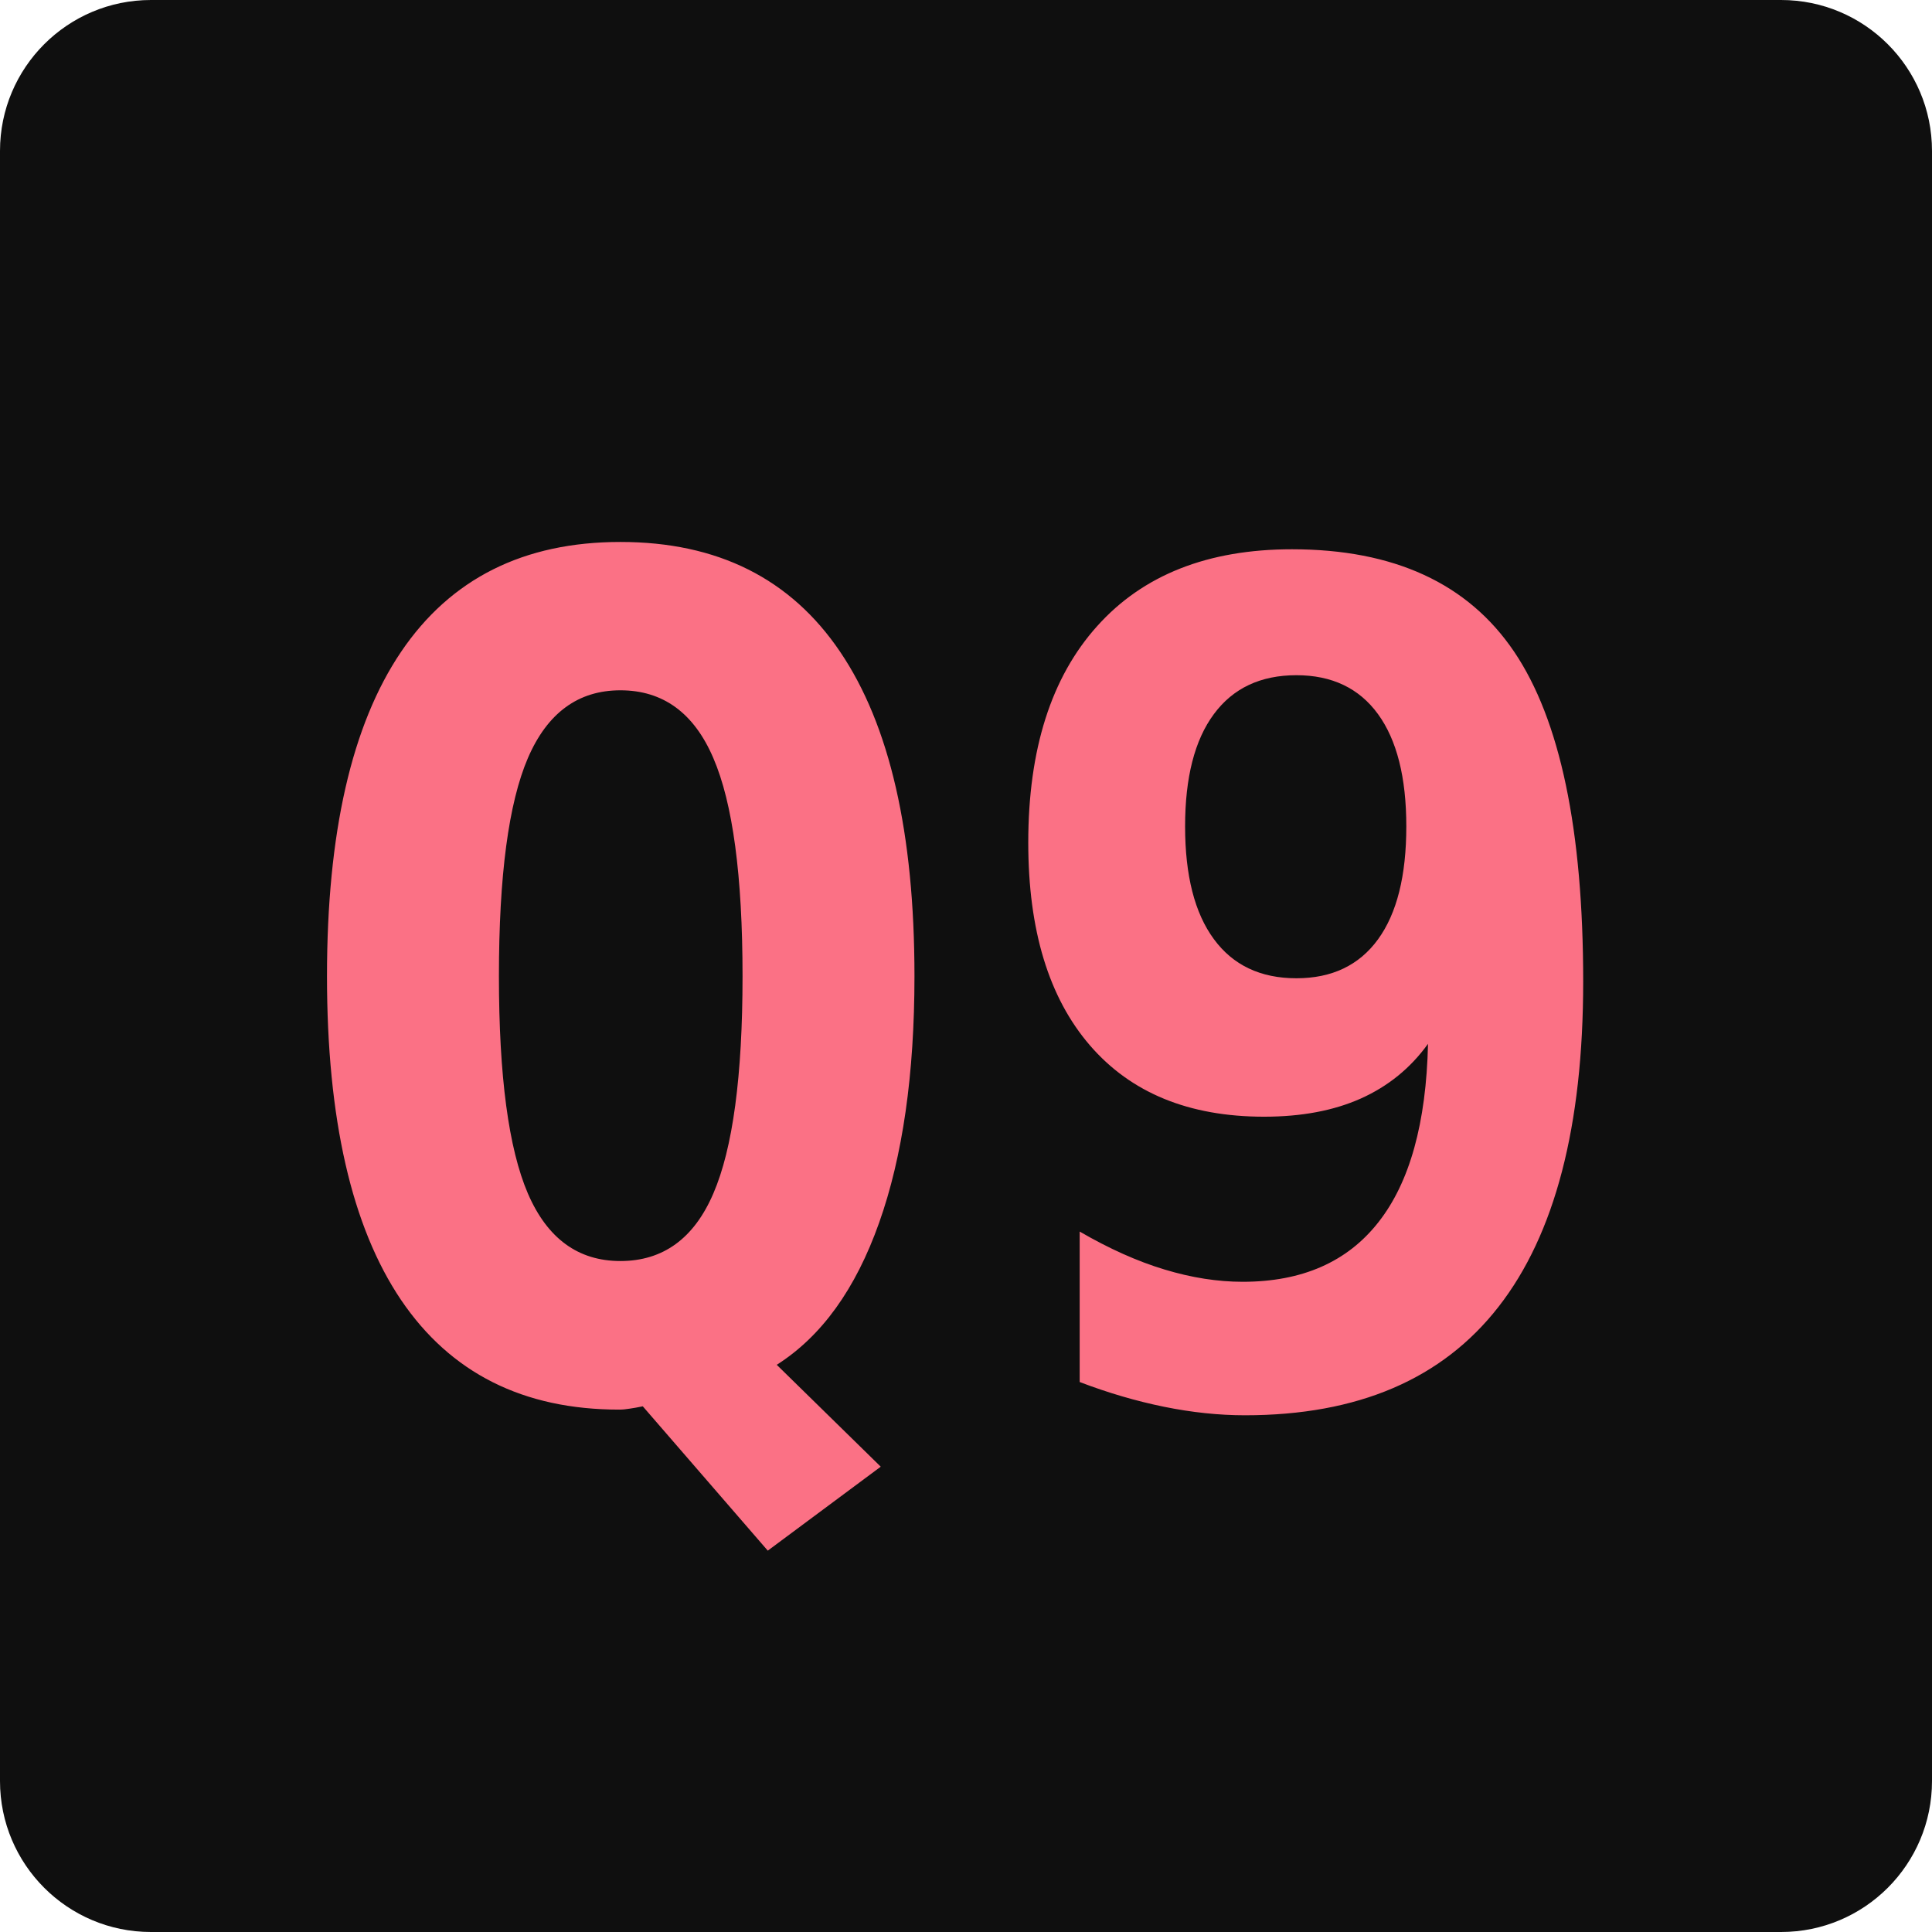
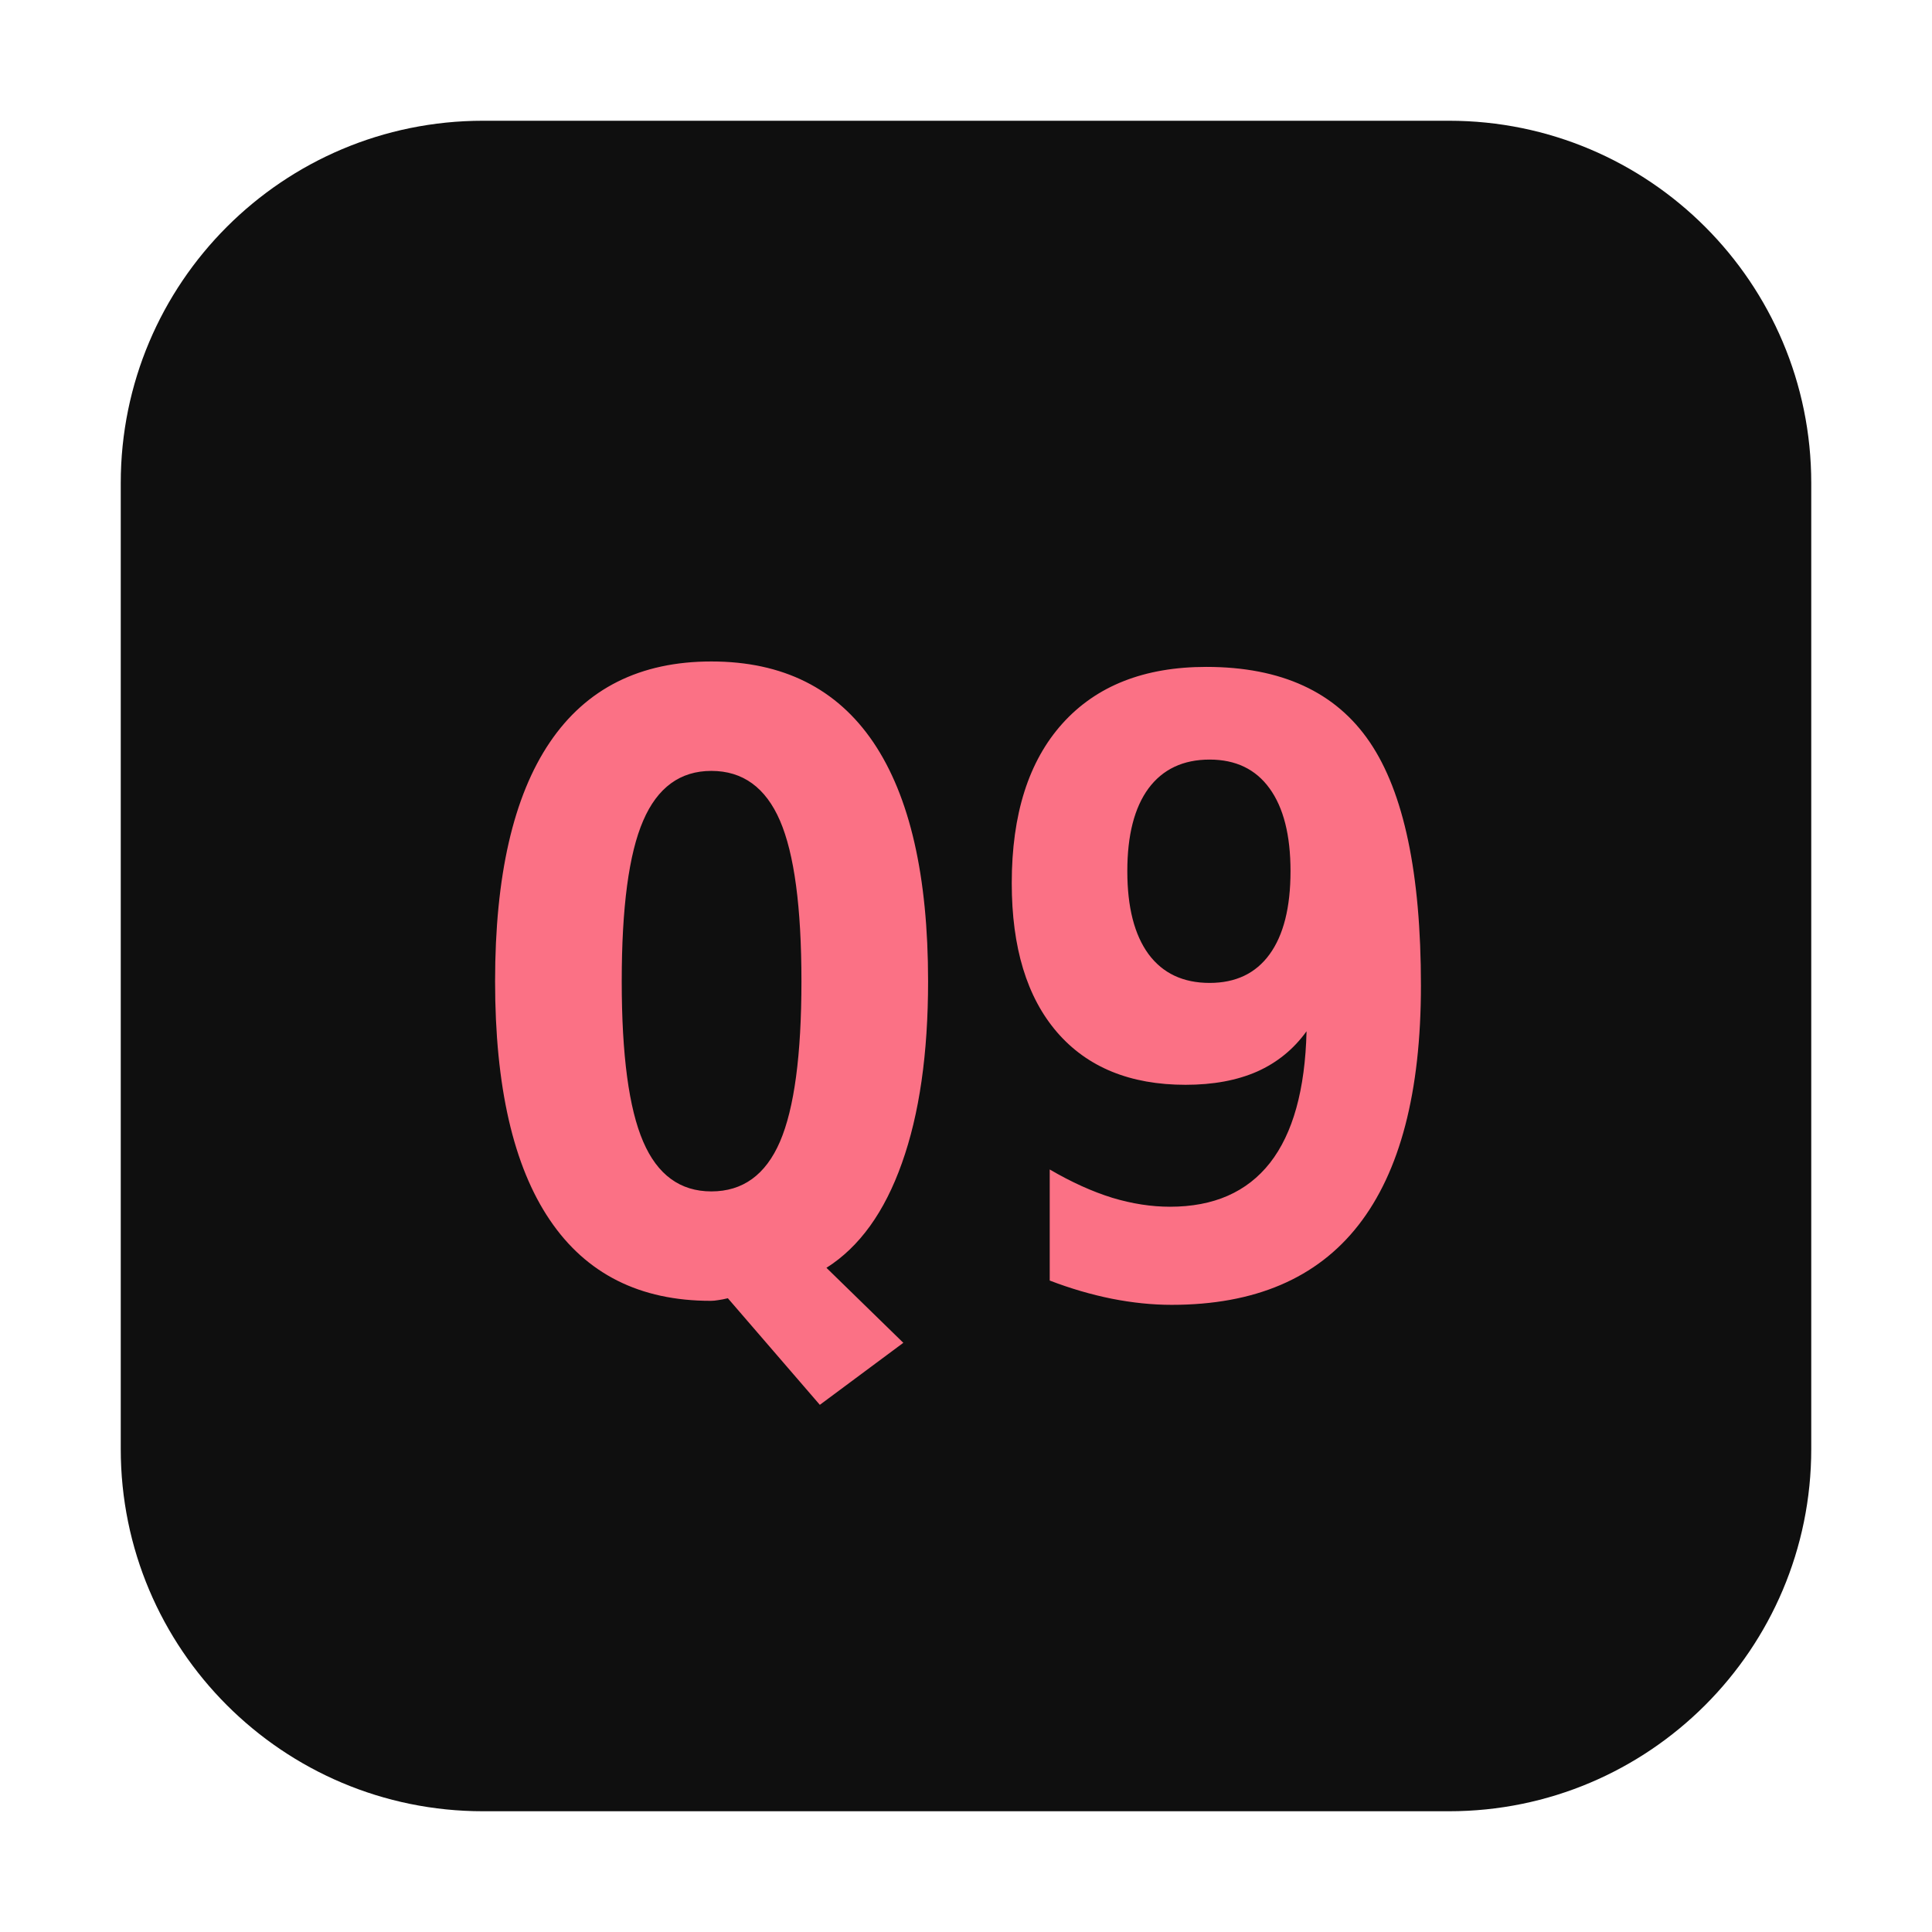
<svg xmlns="http://www.w3.org/2000/svg" width="128" height="128" viewBox="0 0 128 128" fill="none">
-   <path d="M0 10C0 4.477 4.477 0 10 0H118C123.523 0 128 4.477 128 10V118C128 123.523 123.523 128 118 128H10C4.477 128 0 123.523 0 118V10Z" fill="#0F0F0F" />
-   <text x="64" y="66" text-anchor="middle" dominant-baseline="central" fill="#FB7185" font-family="Space Grotesk, JetBrains Mono, monospace" font-weight="700" font-size="76">Q9</text>
+   <rect x="8" y="8" width="112" height="112" rx="24" fill="#0F0F0F" />
+   <text x="64" y="66" text-anchor="middle" dominant-baseline="central" fill="#FB7185" font-family="Space Grotesk, JetBrains Mono, monospace" font-weight="700" font-size="56">Q9</text>
</svg>
